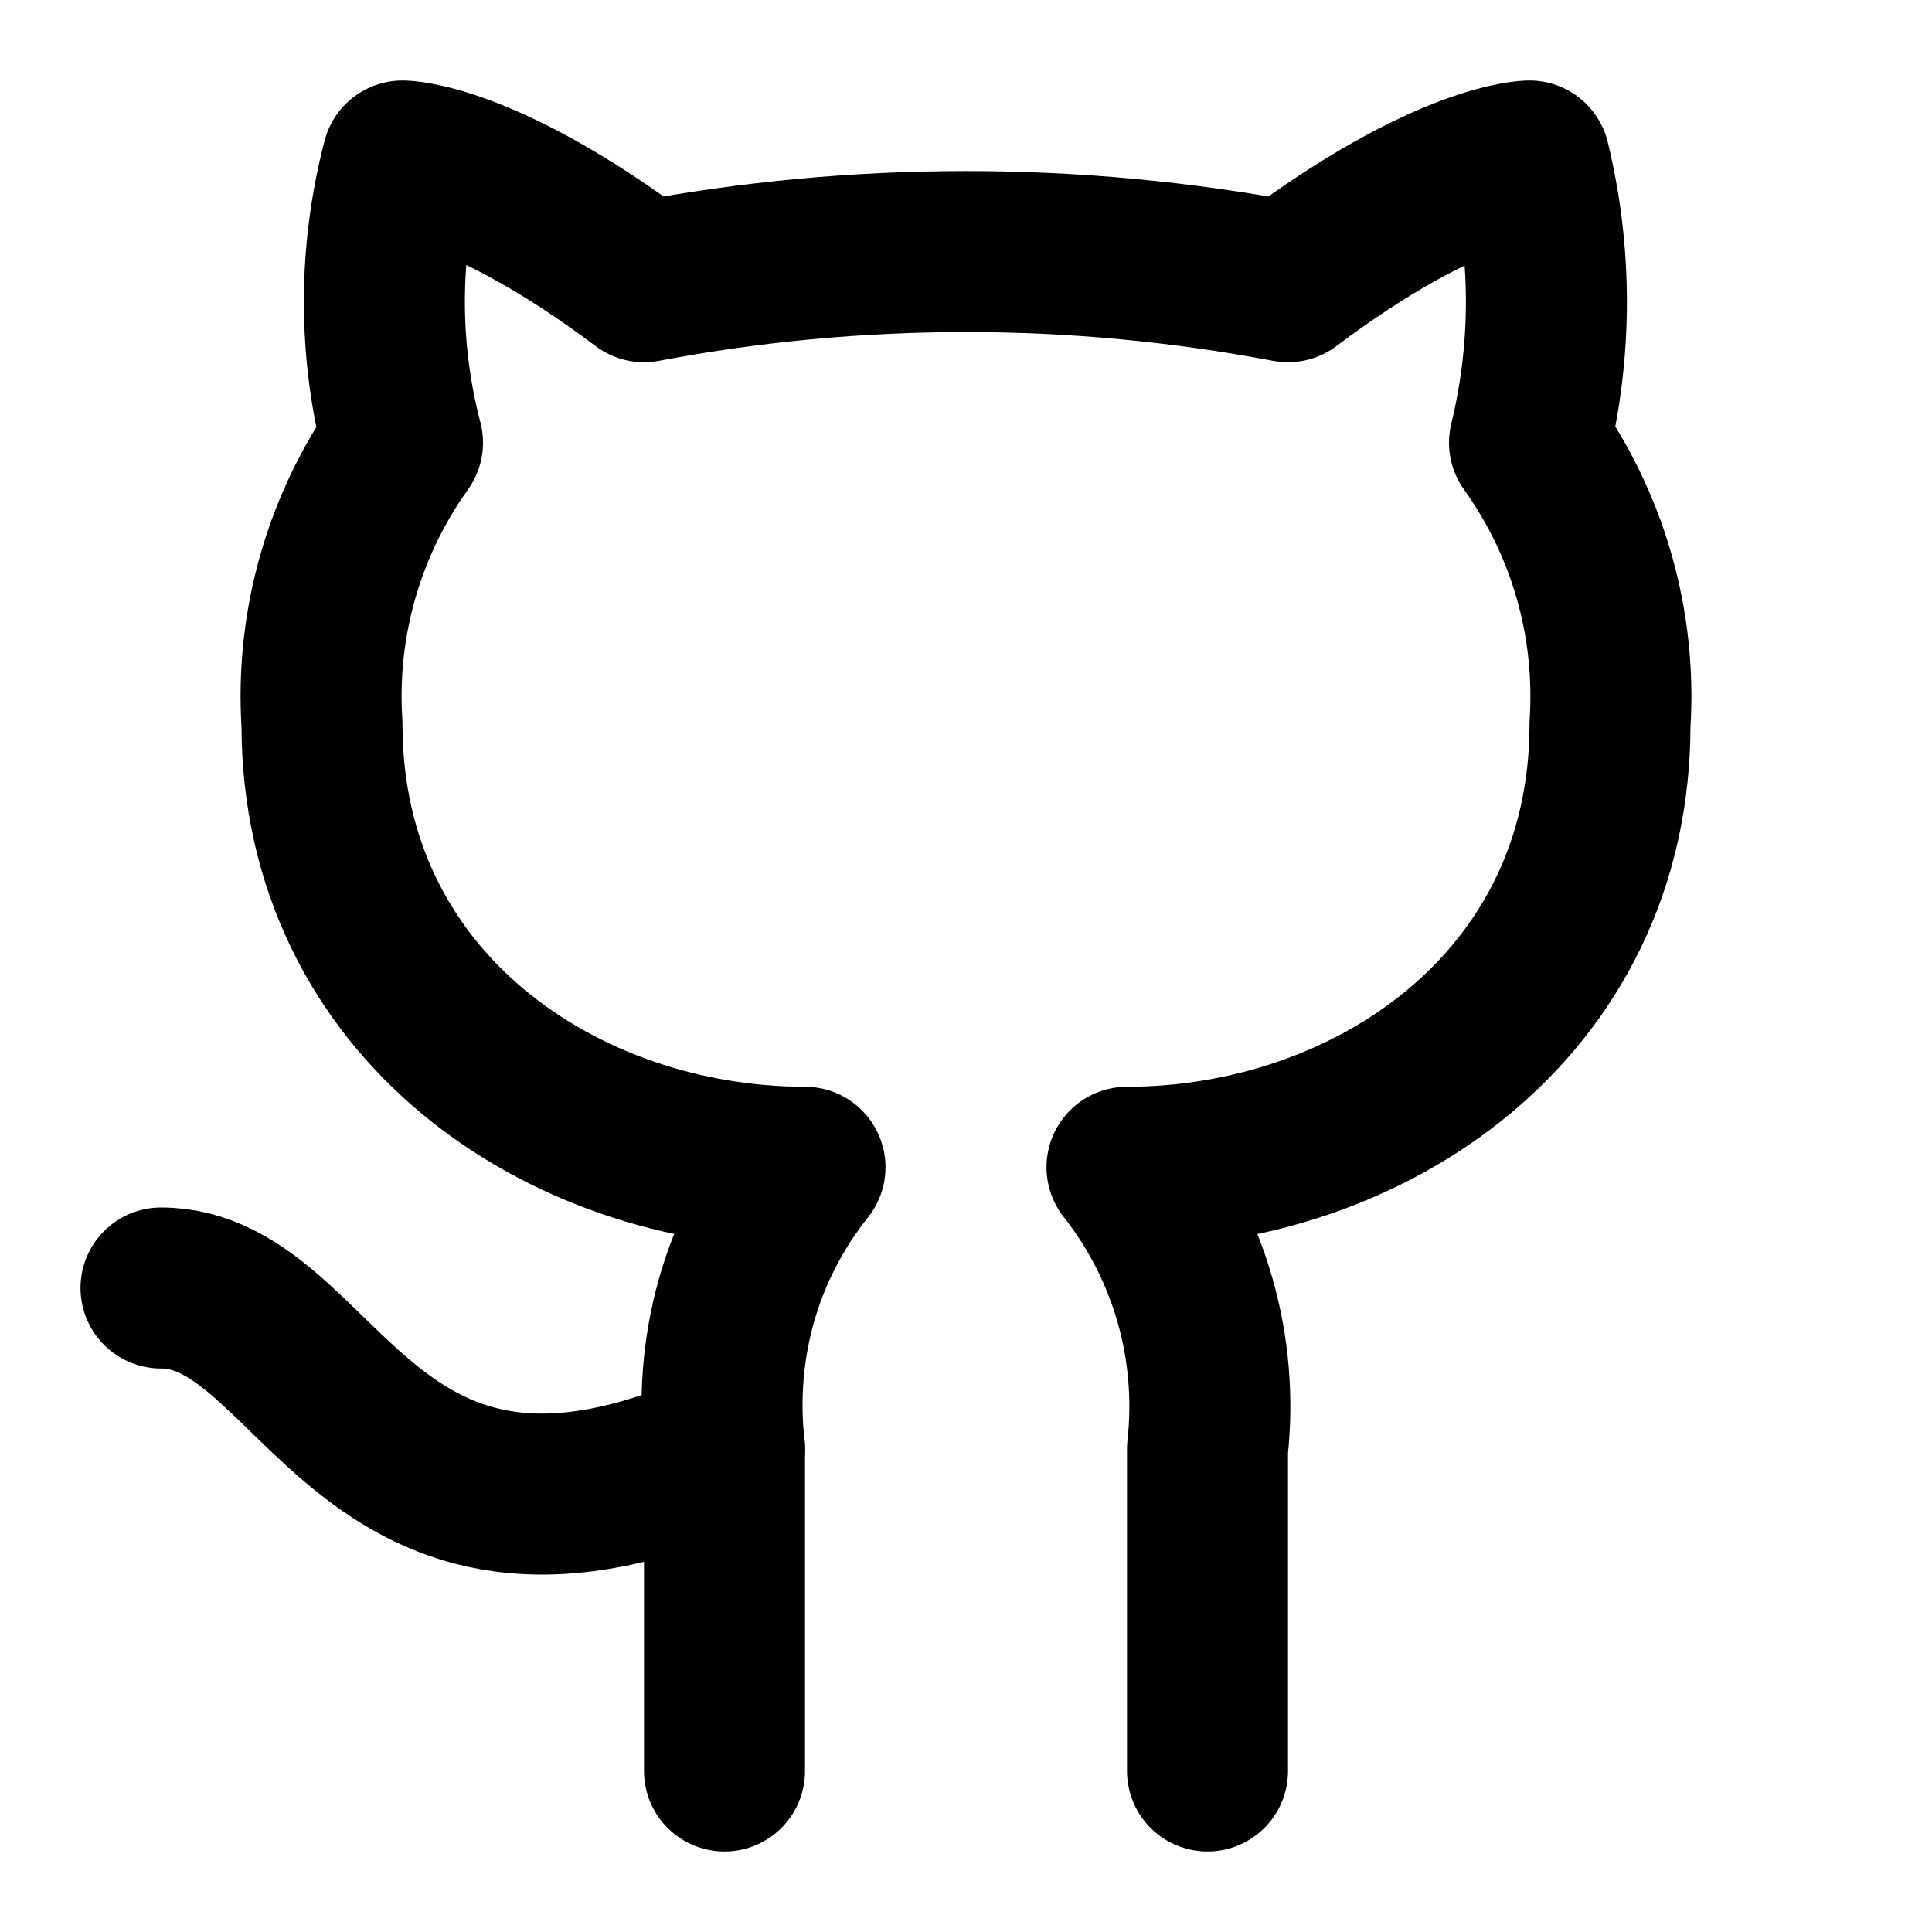
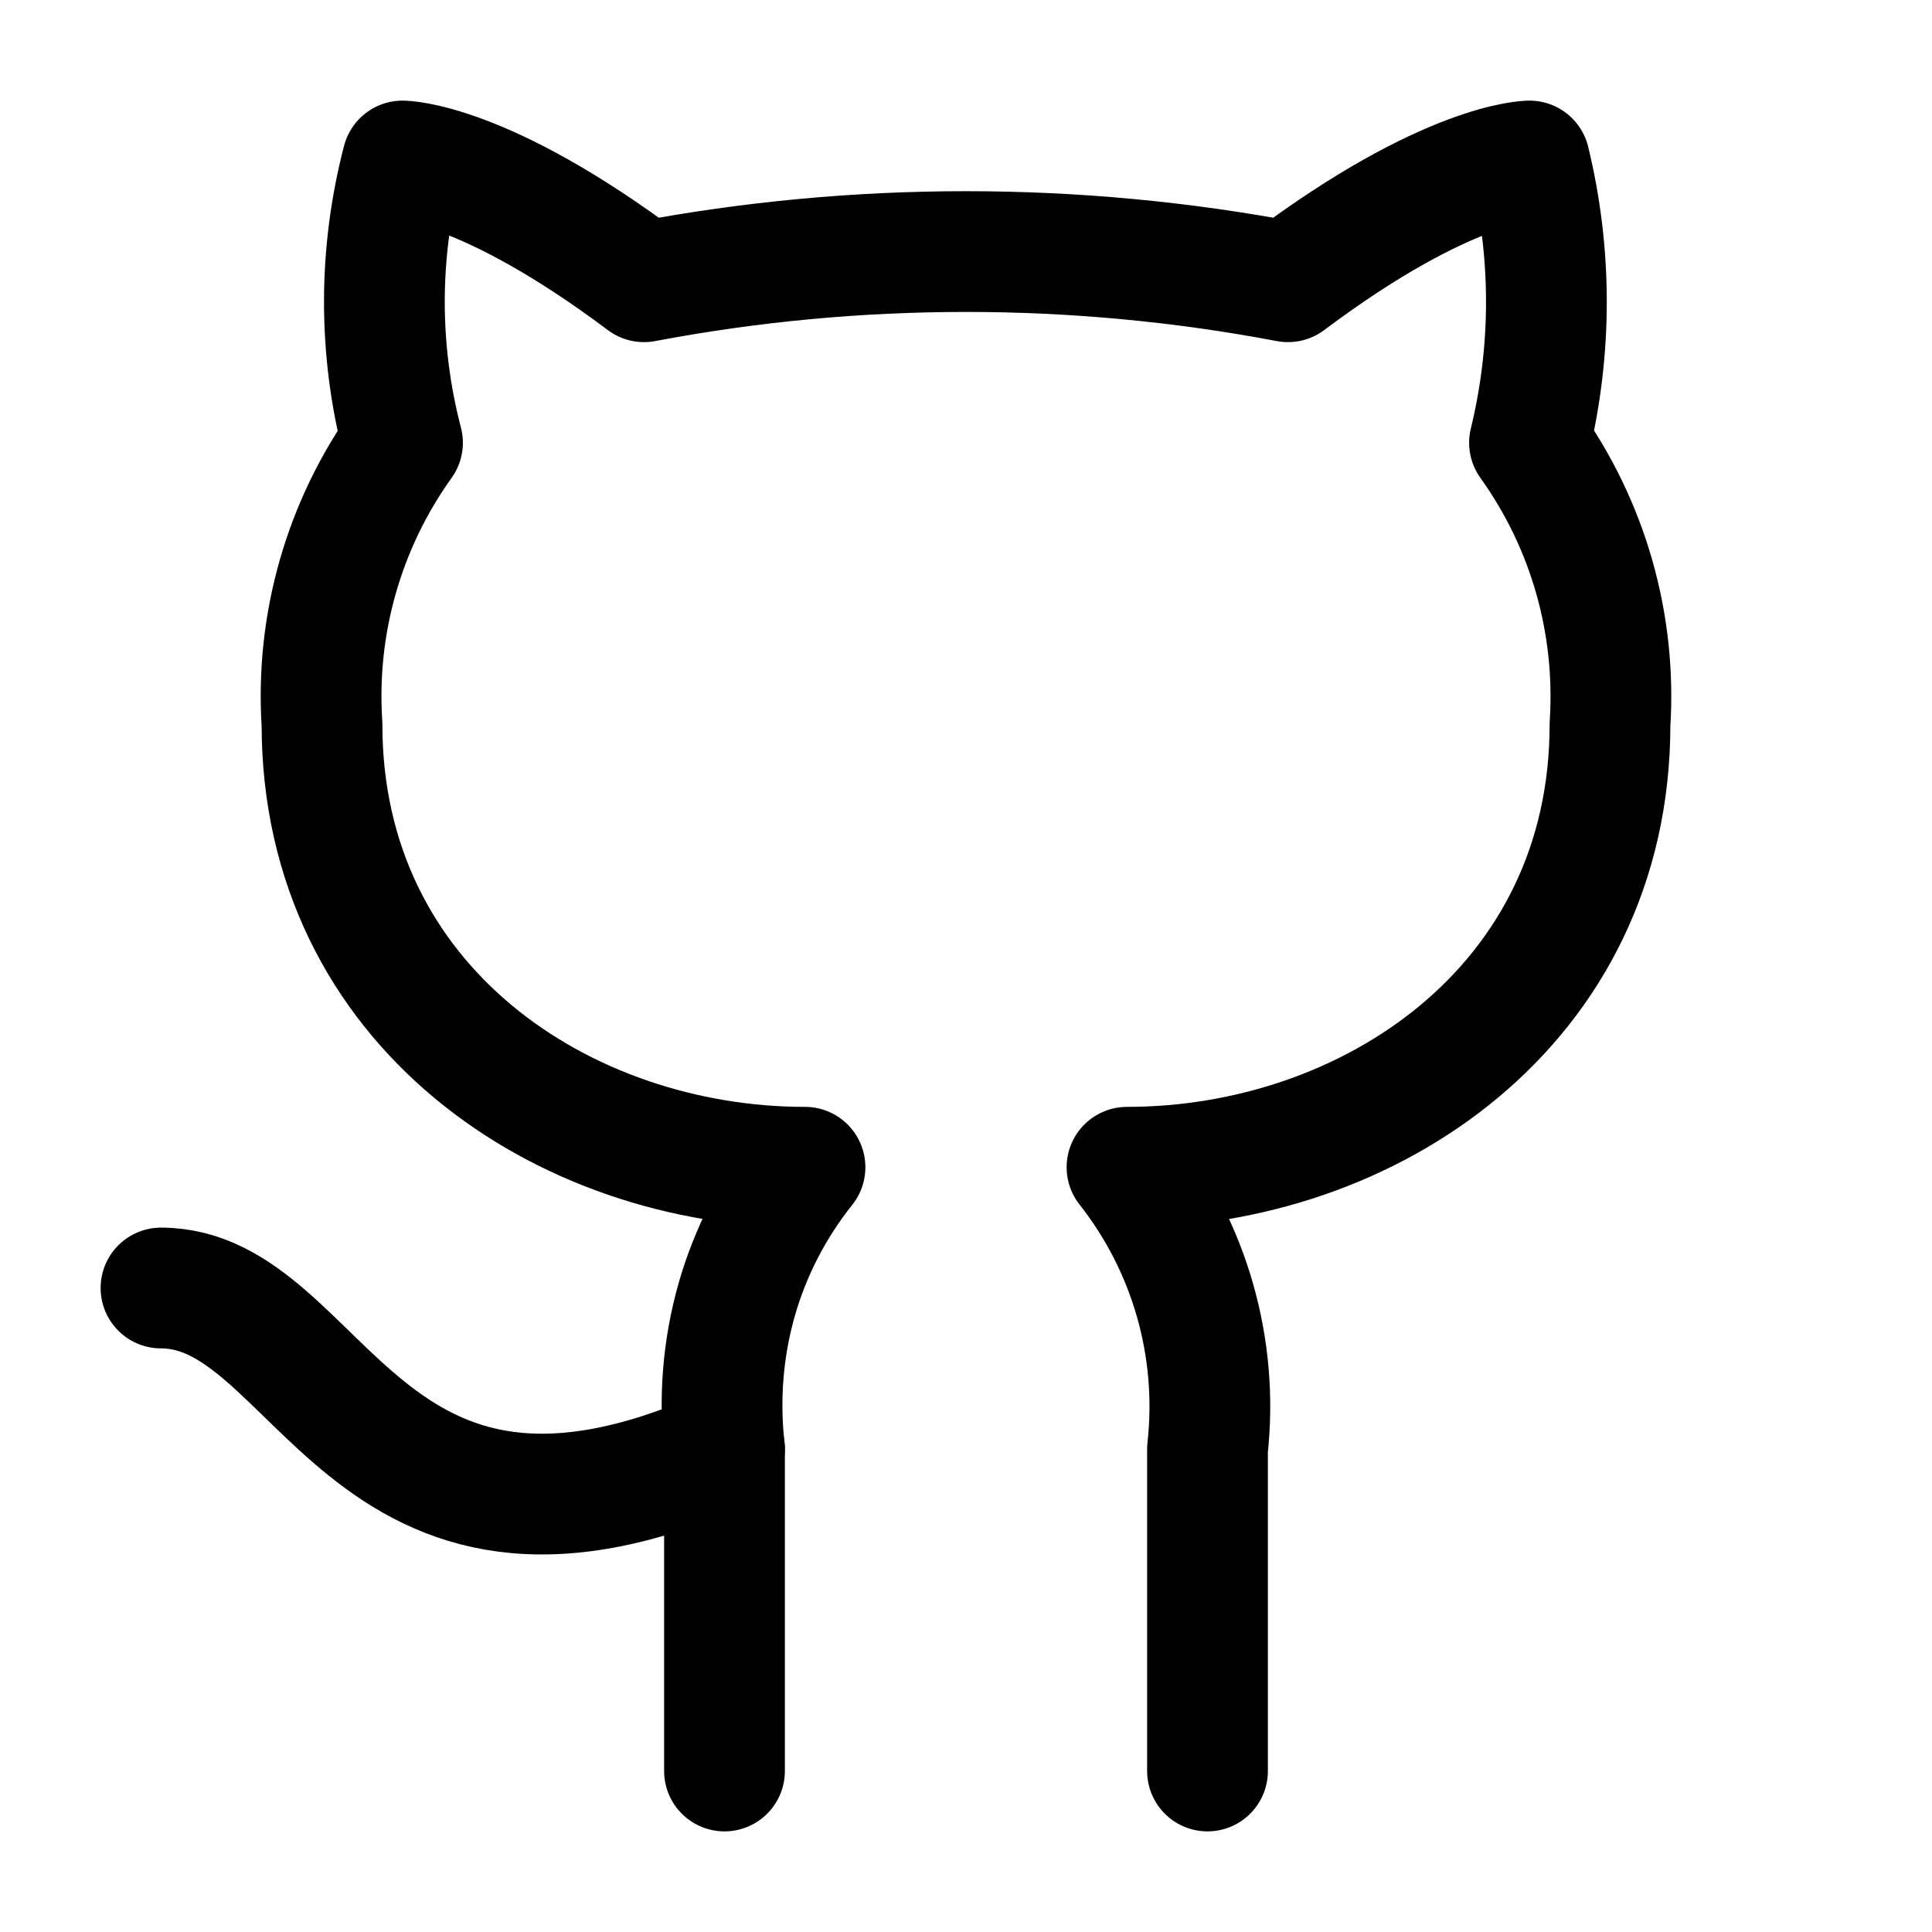
- <svg xmlns="http://www.w3.org/2000/svg" width="24" height="24" viewBox="0 0 24 24" fill="none" stroke="currentColor" stroke-width="2" stroke-linecap="round" stroke-linejoin="round" class="lucide lucide-github">
+ <svg xmlns="http://www.w3.org/2000/svg" width="24" height="24" viewBox="0 0 24 24" fill="none" stroke="currentColor" stroke-width="1.5" stroke-linecap="round" stroke-linejoin="round" class="lucide lucide-github">
  <path d="M15 22v-4a4.8 4.8 0 0 0-1-3.5c3 0 6-2 6-5.5.08-1.25-.27-2.48-1-3.5.28-1.15.28-2.35 0-3.5 0 0-1 0-3 1.5-2.64-.5-5.36-.5-8 0C6 2 5 2 5 2c-.3 1.15-.3 2.35 0 3.5A5.403 5.403 0 0 0 4 9c0 3.5 3 5.5 6 5.5-.39.49-.68 1.05-.85 1.65-.17.6-.22 1.23-.15 1.85v4" />
  <path d="M9 18c-4.51 2-5-2-7-2" />
</svg>
